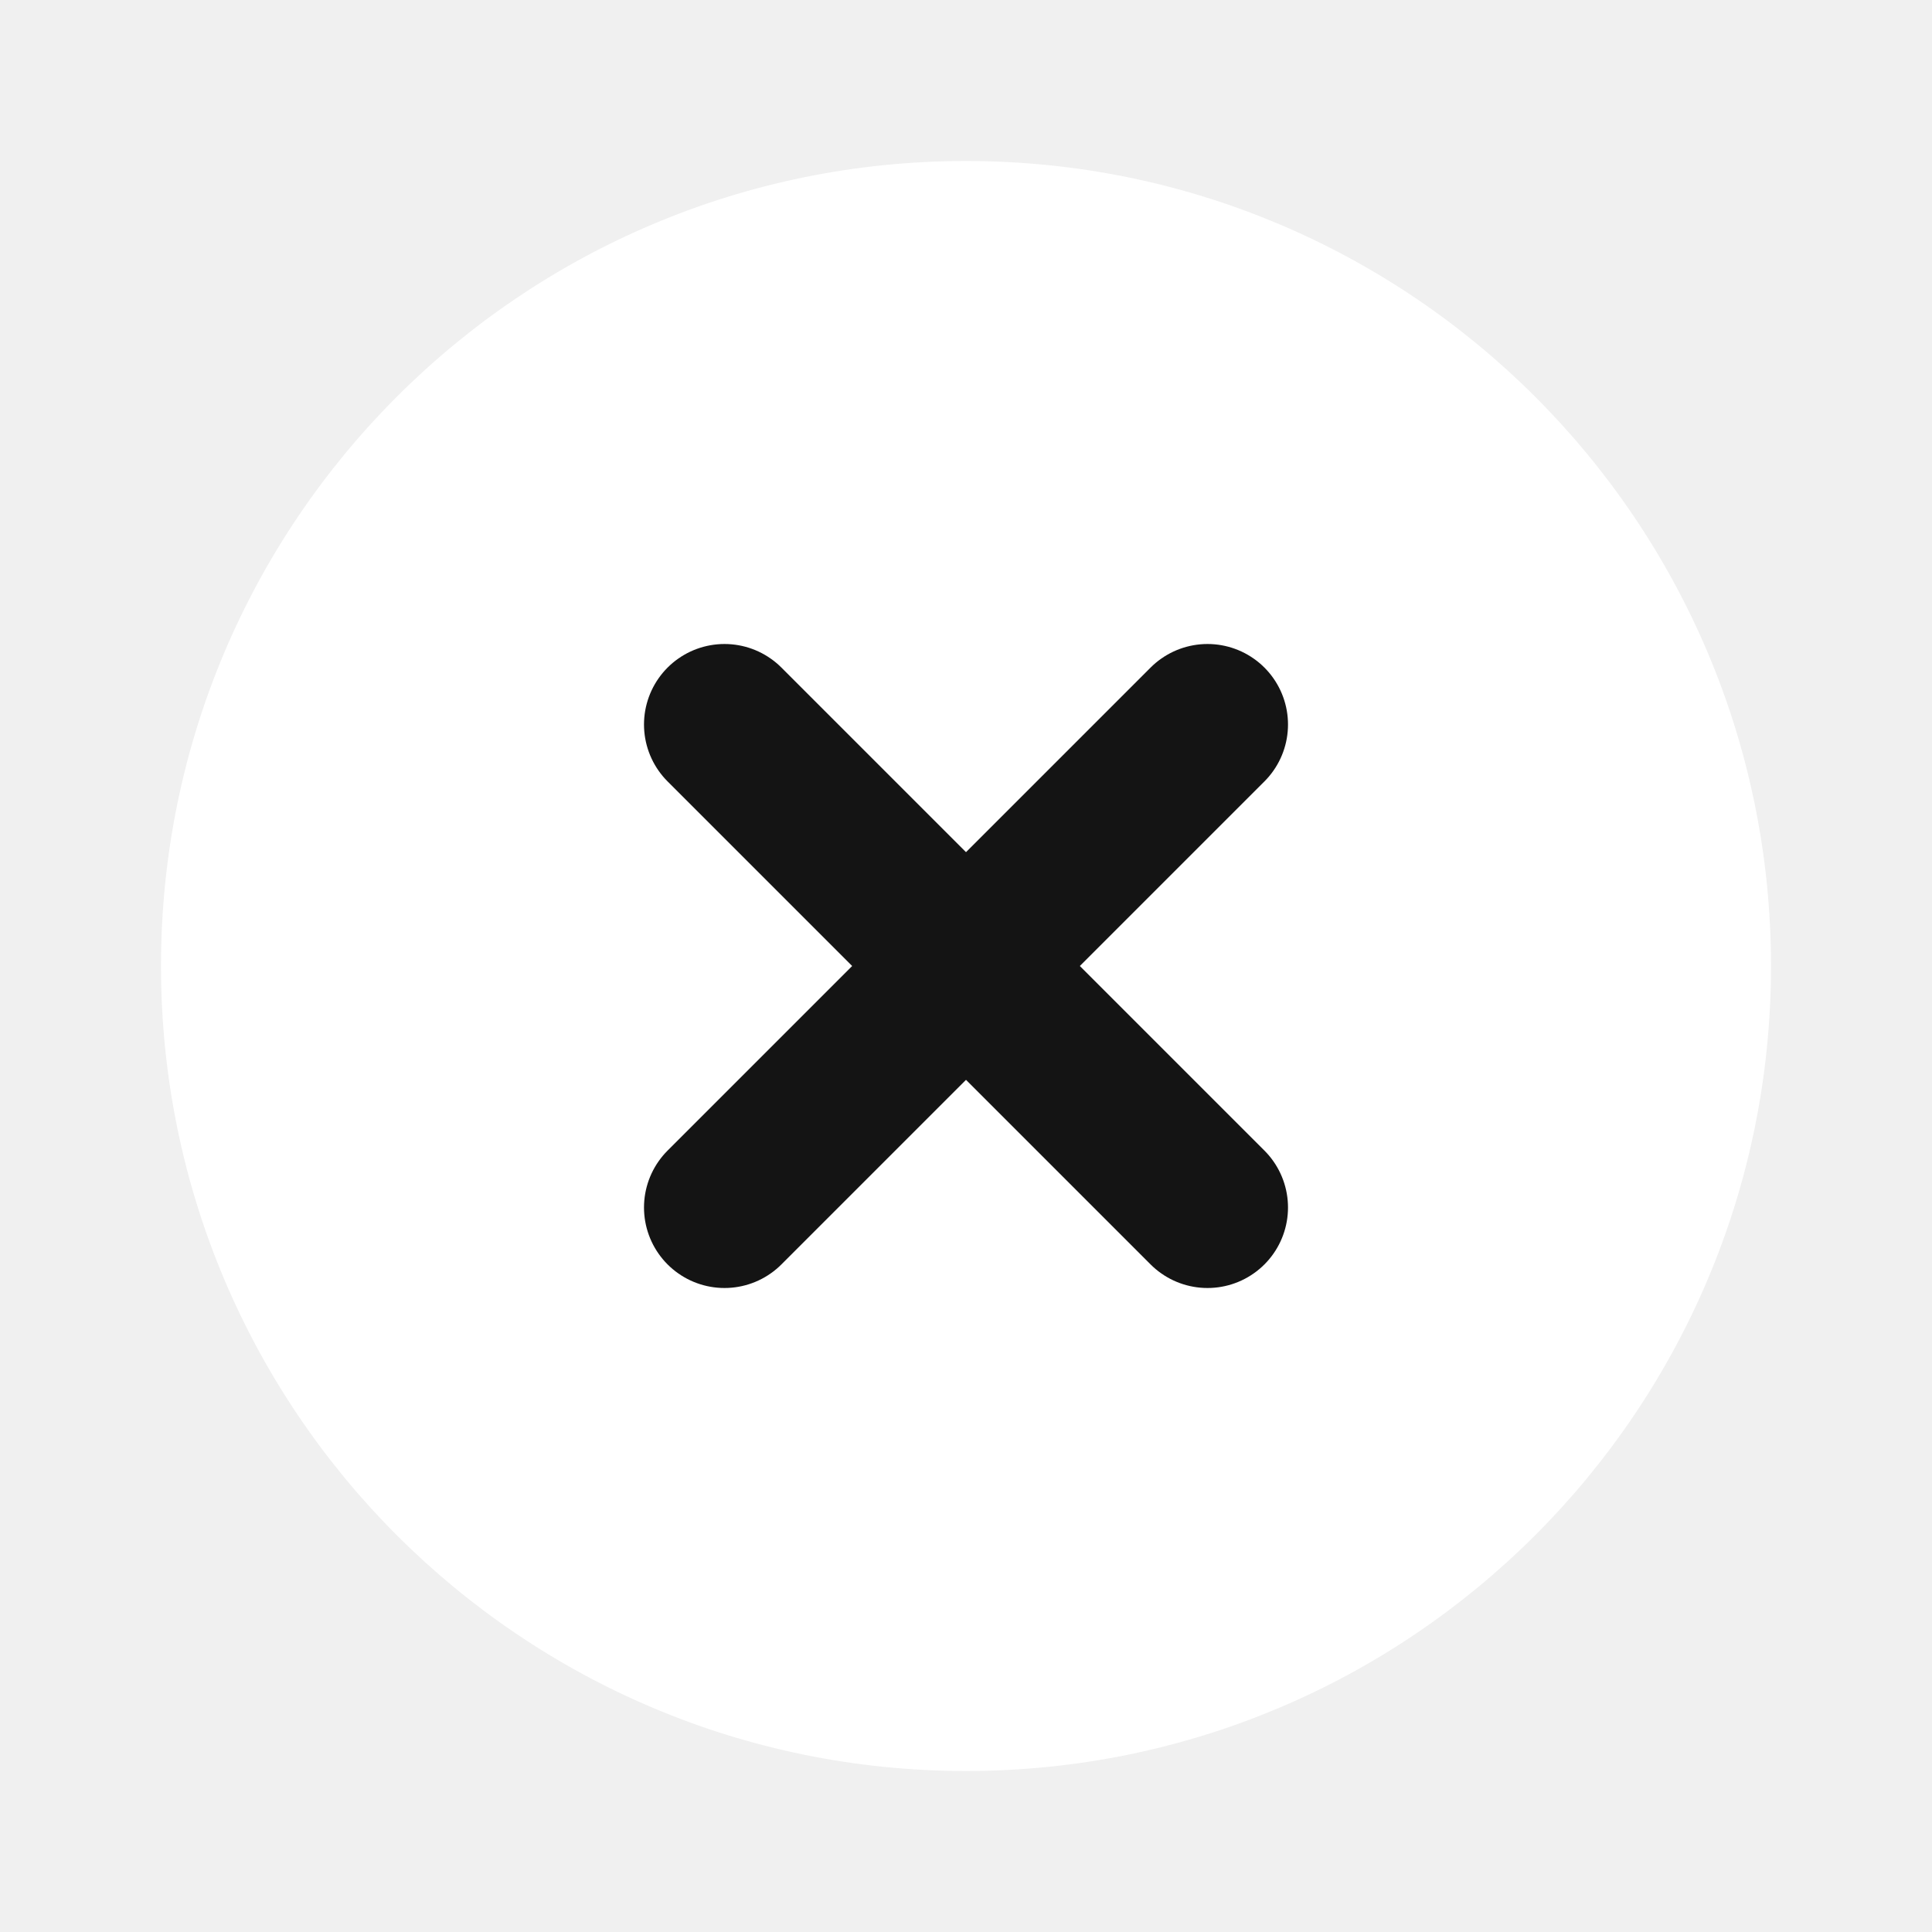
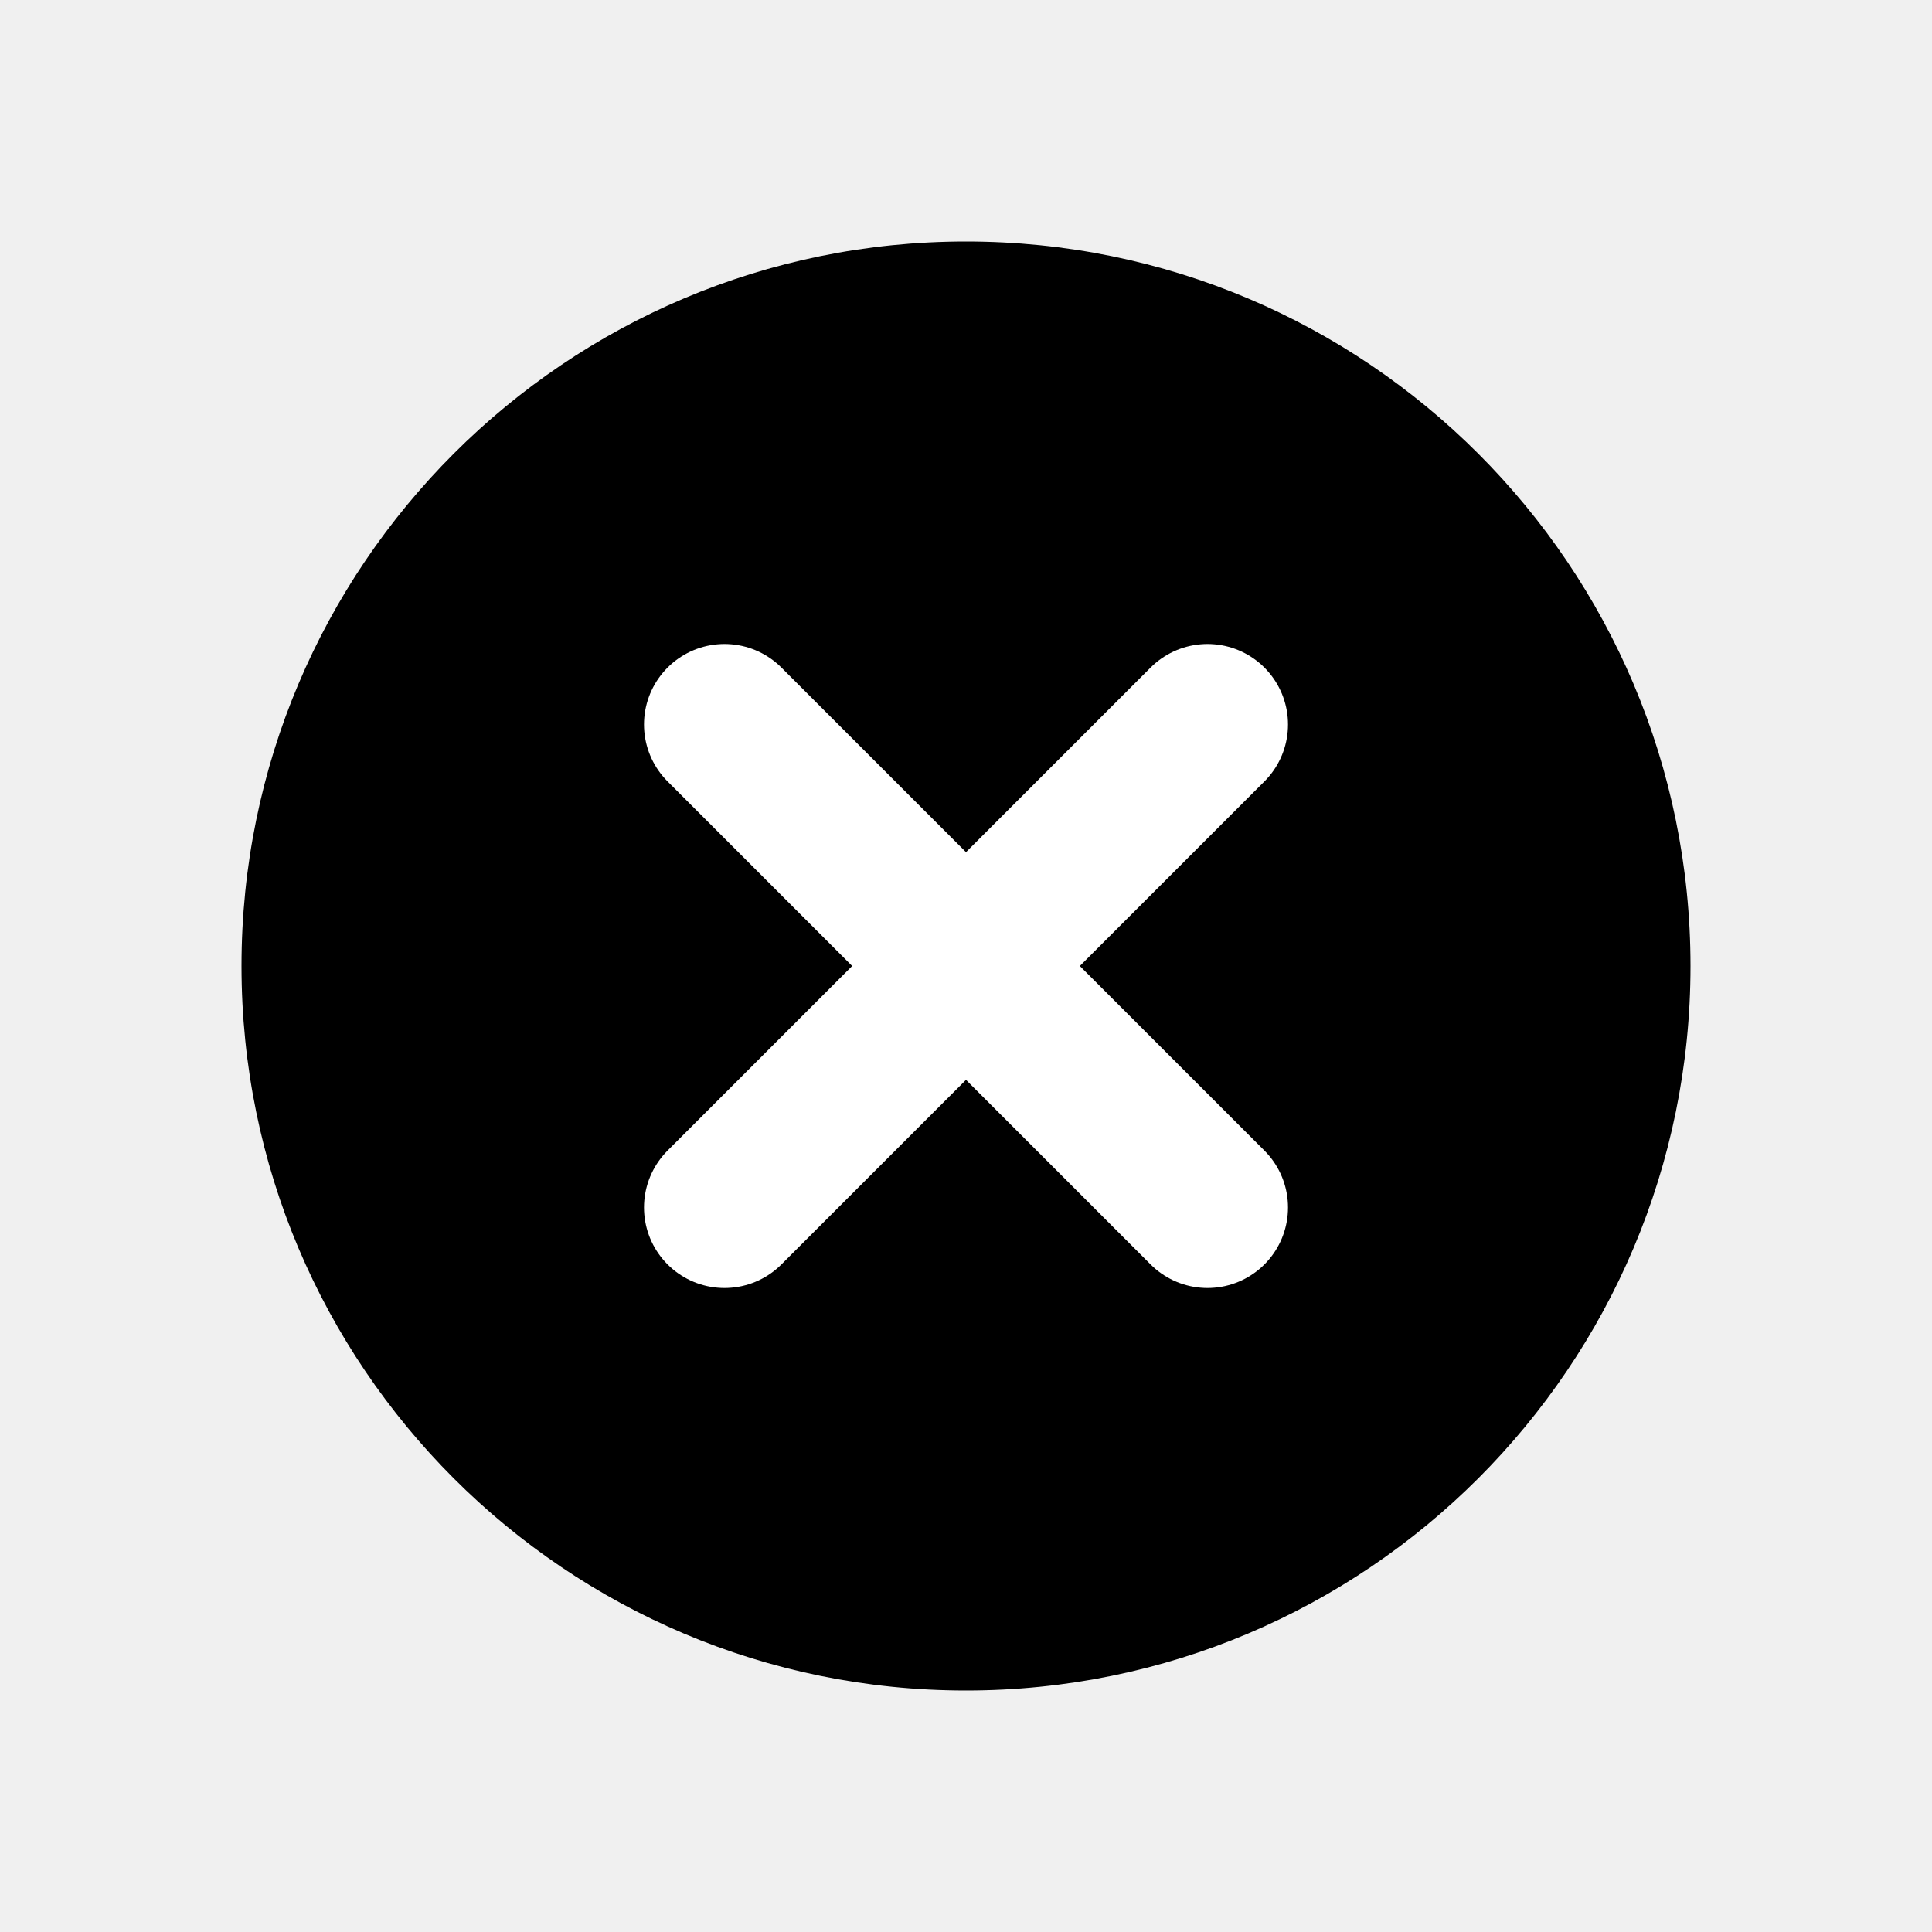
<svg xmlns="http://www.w3.org/2000/svg" width="24" height="24" viewBox="0 0 24 24" fill="none">
-   <circle cx="12" cy="12" r="9" fill="white" />
-   <path d="M15 9L9 15" stroke="#141414" stroke-width="2" stroke-linecap="round" stroke-linejoin="round" />
-   <path d="M15 15L9 9" stroke="#141414" stroke-width="2" stroke-linecap="round" stroke-linejoin="round" />
-   <path fill-rule="evenodd" clip-rule="evenodd" d="M12 20C16.418 20 20 16.418 20 12C20 7.582 16.418 4 12 4C7.582 4 4 7.582 4 12C4 16.418 7.582 20 12 20ZM12 22C17.523 22 22 17.523 22 12C22 6.477 17.523 2 12 2C6.477 2 2 6.477 2 12C2 17.523 6.477 22 12 22Z" fill="white" />
+   <circle cx="12" cy="12" r="9" fill="currentColor" />
+   <path d="M15 9L9 15" stroke="white" stroke-width="2" stroke-linecap="round" stroke-linejoin="round" />
+   <path d="M15 15L9 9" stroke="white" stroke-width="2" stroke-linecap="round" stroke-linejoin="round" />
</svg>
